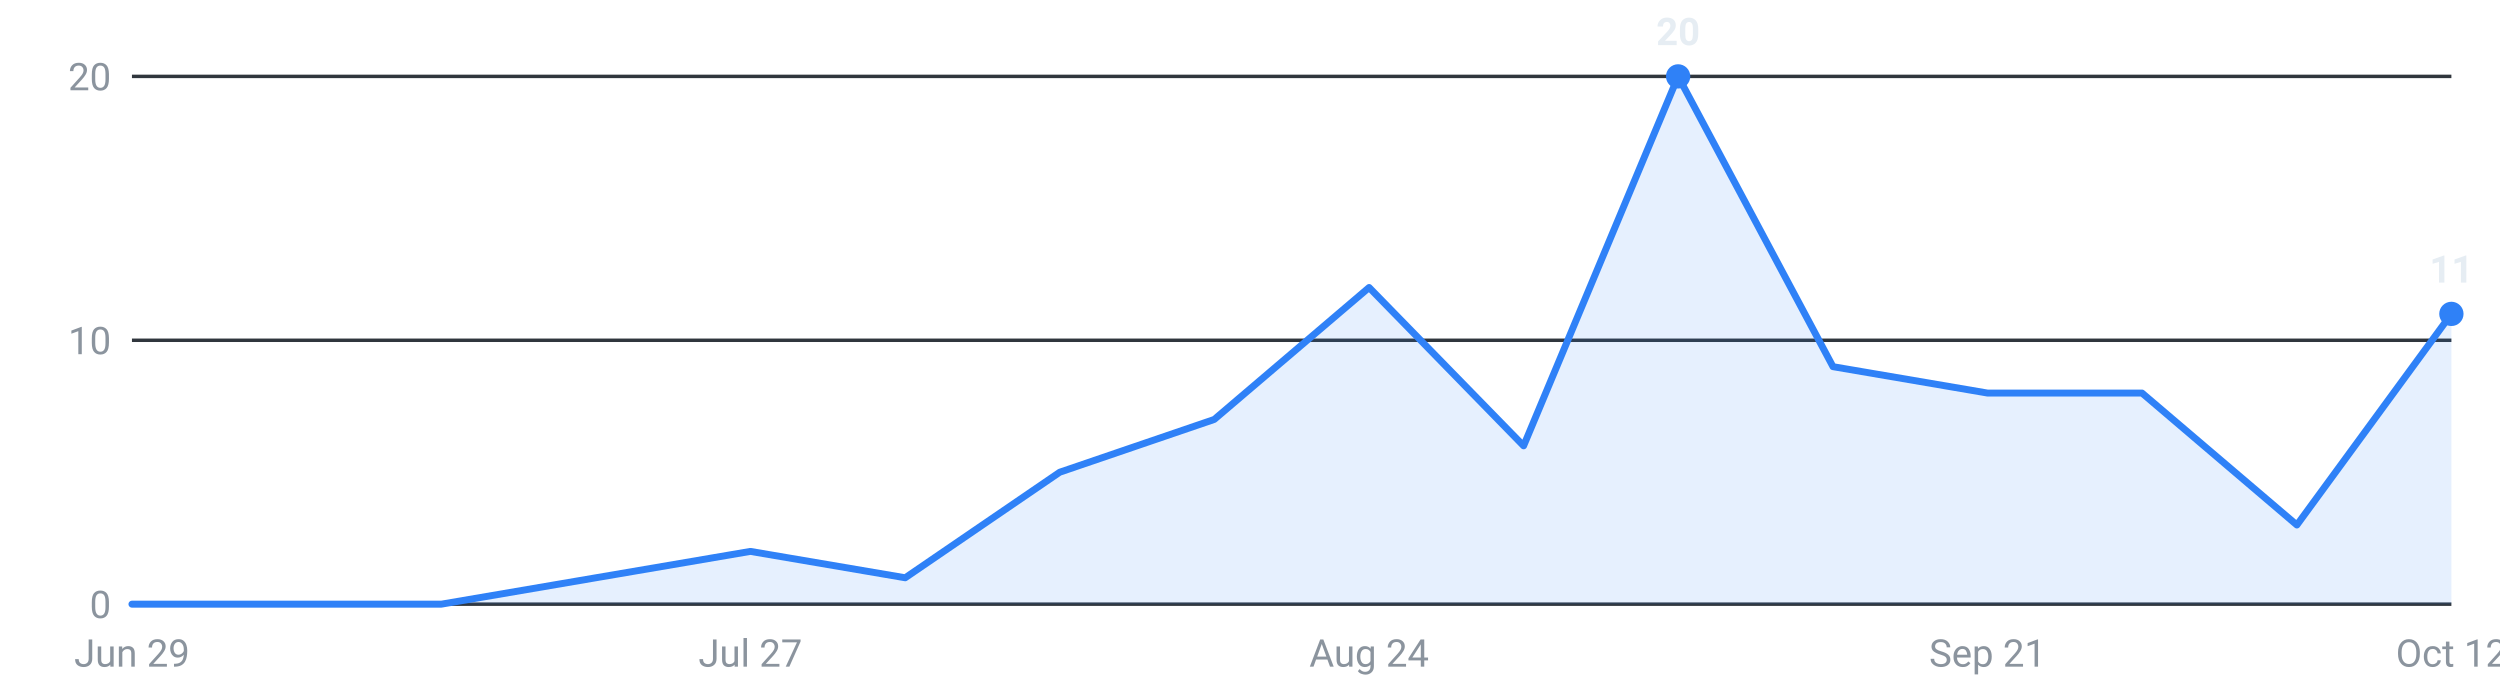
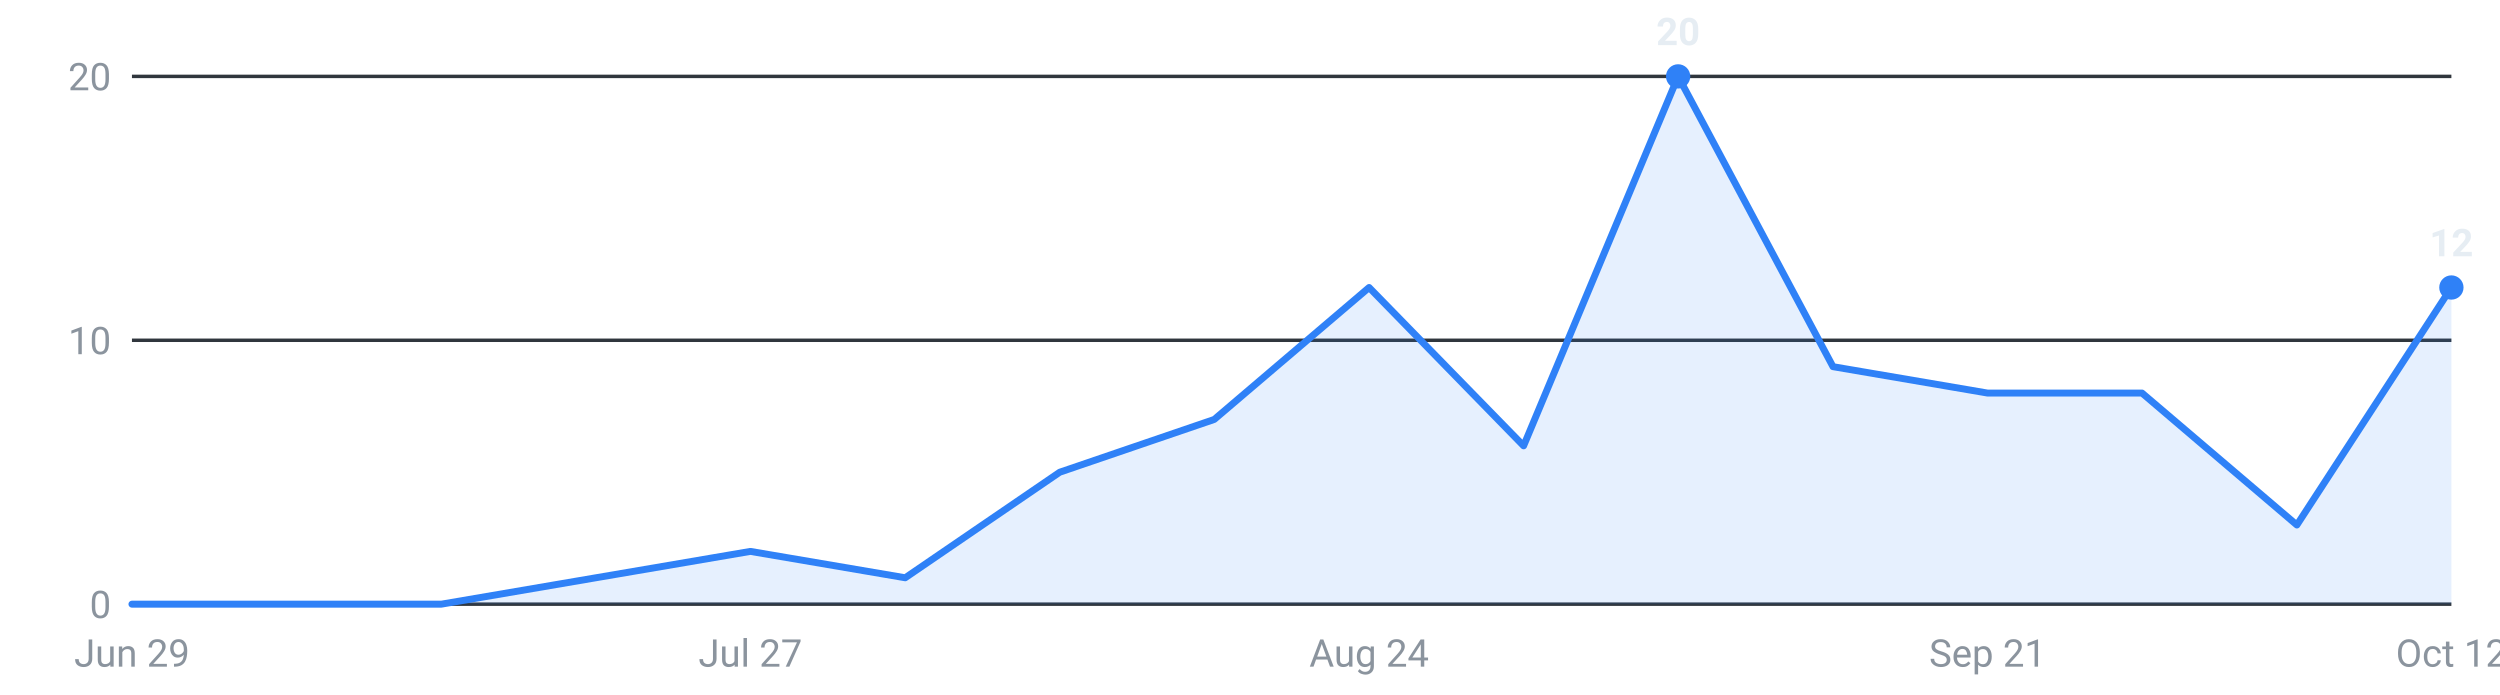
<svg xmlns="http://www.w3.org/2000/svg" viewBox="0 0 720 200" width="720" height="200" role="img" aria-label="Internships posted per week, last 16 weeks">
  <g font-family="-apple-system,Segoe UI,Roboto,sans-serif" font-size="11">
    <line x1="38" y1="174.0" x2="706" y2="174.0" stroke="#30363d" stroke-width="1" />
    <text x="32" y="178.0" text-anchor="end" fill="#8b949e">0</text>
    <line x1="38" y1="98.0" x2="706" y2="98.0" stroke="#30363d" stroke-width="1" />
    <text x="32" y="102.0" text-anchor="end" fill="#8b949e">10</text>
    <line x1="38" y1="22.0" x2="706" y2="22.0" stroke="#30363d" stroke-width="1" />
    <text x="32" y="26.0" text-anchor="end" fill="#8b949e">20</text>
-     <path d="M38.0,174 L38.0,174.0 L82.5,174.0 L127.1,174.0 L171.6,166.4 L216.1,158.8 L260.7,166.4 L305.2,136.0 L349.7,120.8 L394.3,82.8 L438.8,128.4 L483.3,22.0 L527.9,105.6 L572.4,113.2 L616.9,113.2 L661.5,151.2 L706.0,90.4 L706.0,174 Z" fill="#2f81f7" fill-opacity="0.12" />
-     <polyline points="38.0,174.0 82.5,174.0 127.1,174.0 171.6,166.4 216.1,158.8 260.7,166.4 305.2,136.0 349.7,120.8 394.3,82.8 438.8,128.4 483.3,22.0 527.9,105.6 572.4,113.2 616.9,113.2 661.5,151.2 706.0,90.4" fill="none" stroke="#2f81f7" stroke-width="2" stroke-linejoin="round" stroke-linecap="round" />
+     <path d="M38.0,174 L38.0,174.0 L82.5,174.0 L127.1,174.0 L171.6,166.4 L216.1,158.8 L260.7,166.4 L305.2,136.0 L349.7,120.8 L394.3,82.8 L438.8,128.4 L483.3,22.0 L527.9,105.6 L572.4,113.2 L616.9,113.2 L661.5,151.2 L706.0,82.8 L706.0,174 Z" fill="#2f81f7" fill-opacity="0.12" />
+     <polyline points="38.0,174.0 82.5,174.0 127.1,174.0 171.6,166.4 216.1,158.8 260.7,166.4 305.2,136.0 349.7,120.8 394.3,82.8 438.8,128.4 483.3,22.0 527.9,105.6 572.4,113.2 616.9,113.2 661.5,151.2 706.0,82.8" fill="none" stroke="#2f81f7" stroke-width="2" stroke-linejoin="round" stroke-linecap="round" />
    <circle cx="483.3" cy="22.0" r="3.5" fill="#2f81f7" />
    <text x="483.3" y="13.0" text-anchor="middle" fill="#e6edf3" font-weight="600">20</text>
-     <circle cx="706.0" cy="90.4" r="3.5" fill="#2f81f7" />
-     <text x="706.0" y="81.4" text-anchor="middle" fill="#e6edf3" font-weight="600">11</text>
+     <circle cx="706.0" cy="82.8" r="3.5" fill="#2f81f7" />
+     <text x="706.0" y="73.8" text-anchor="middle" fill="#e6edf3" font-weight="600">12</text>
    <text x="38.0" y="192" text-anchor="middle" fill="#8b949e">Jun 29</text>
    <text x="216.1" y="192" text-anchor="middle" fill="#8b949e">Jul 27</text>
    <text x="394.3" y="192" text-anchor="middle" fill="#8b949e">Aug 24</text>
    <text x="572.4" y="192" text-anchor="middle" fill="#8b949e">Sep 21</text>
    <text x="706.0" y="192" text-anchor="middle" fill="#8b949e">Oct 12</text>
  </g>
</svg>
